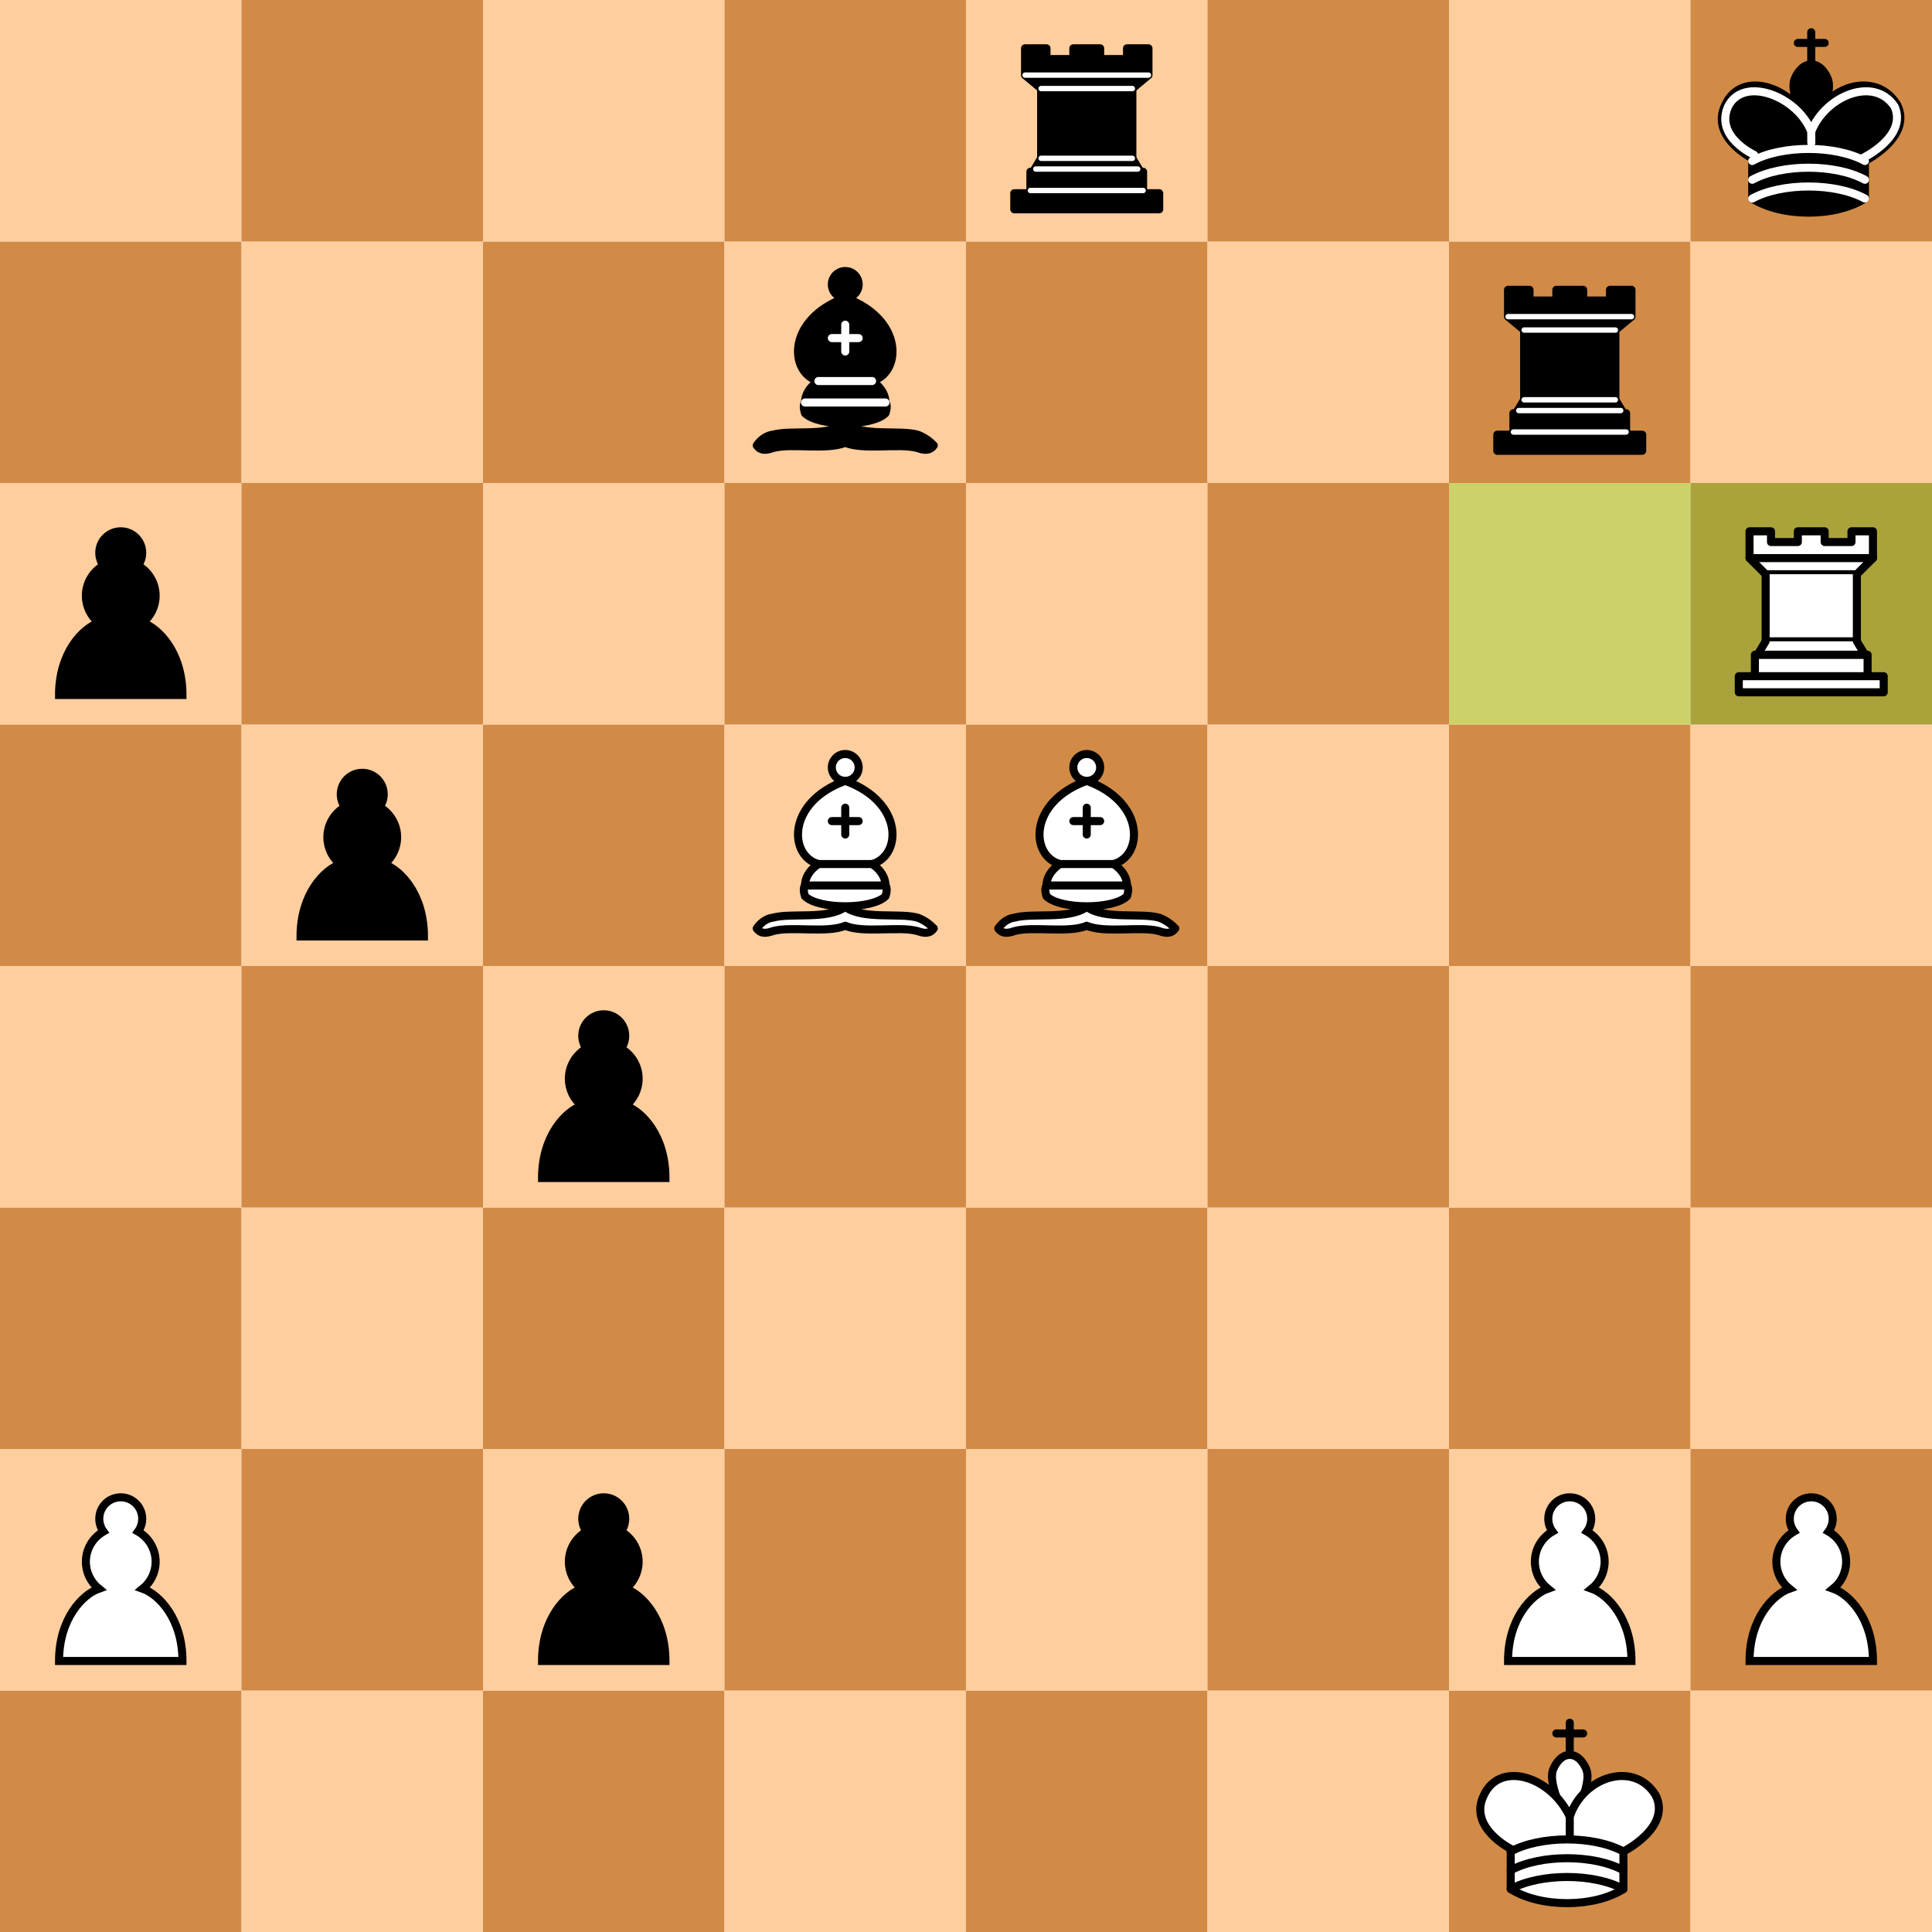
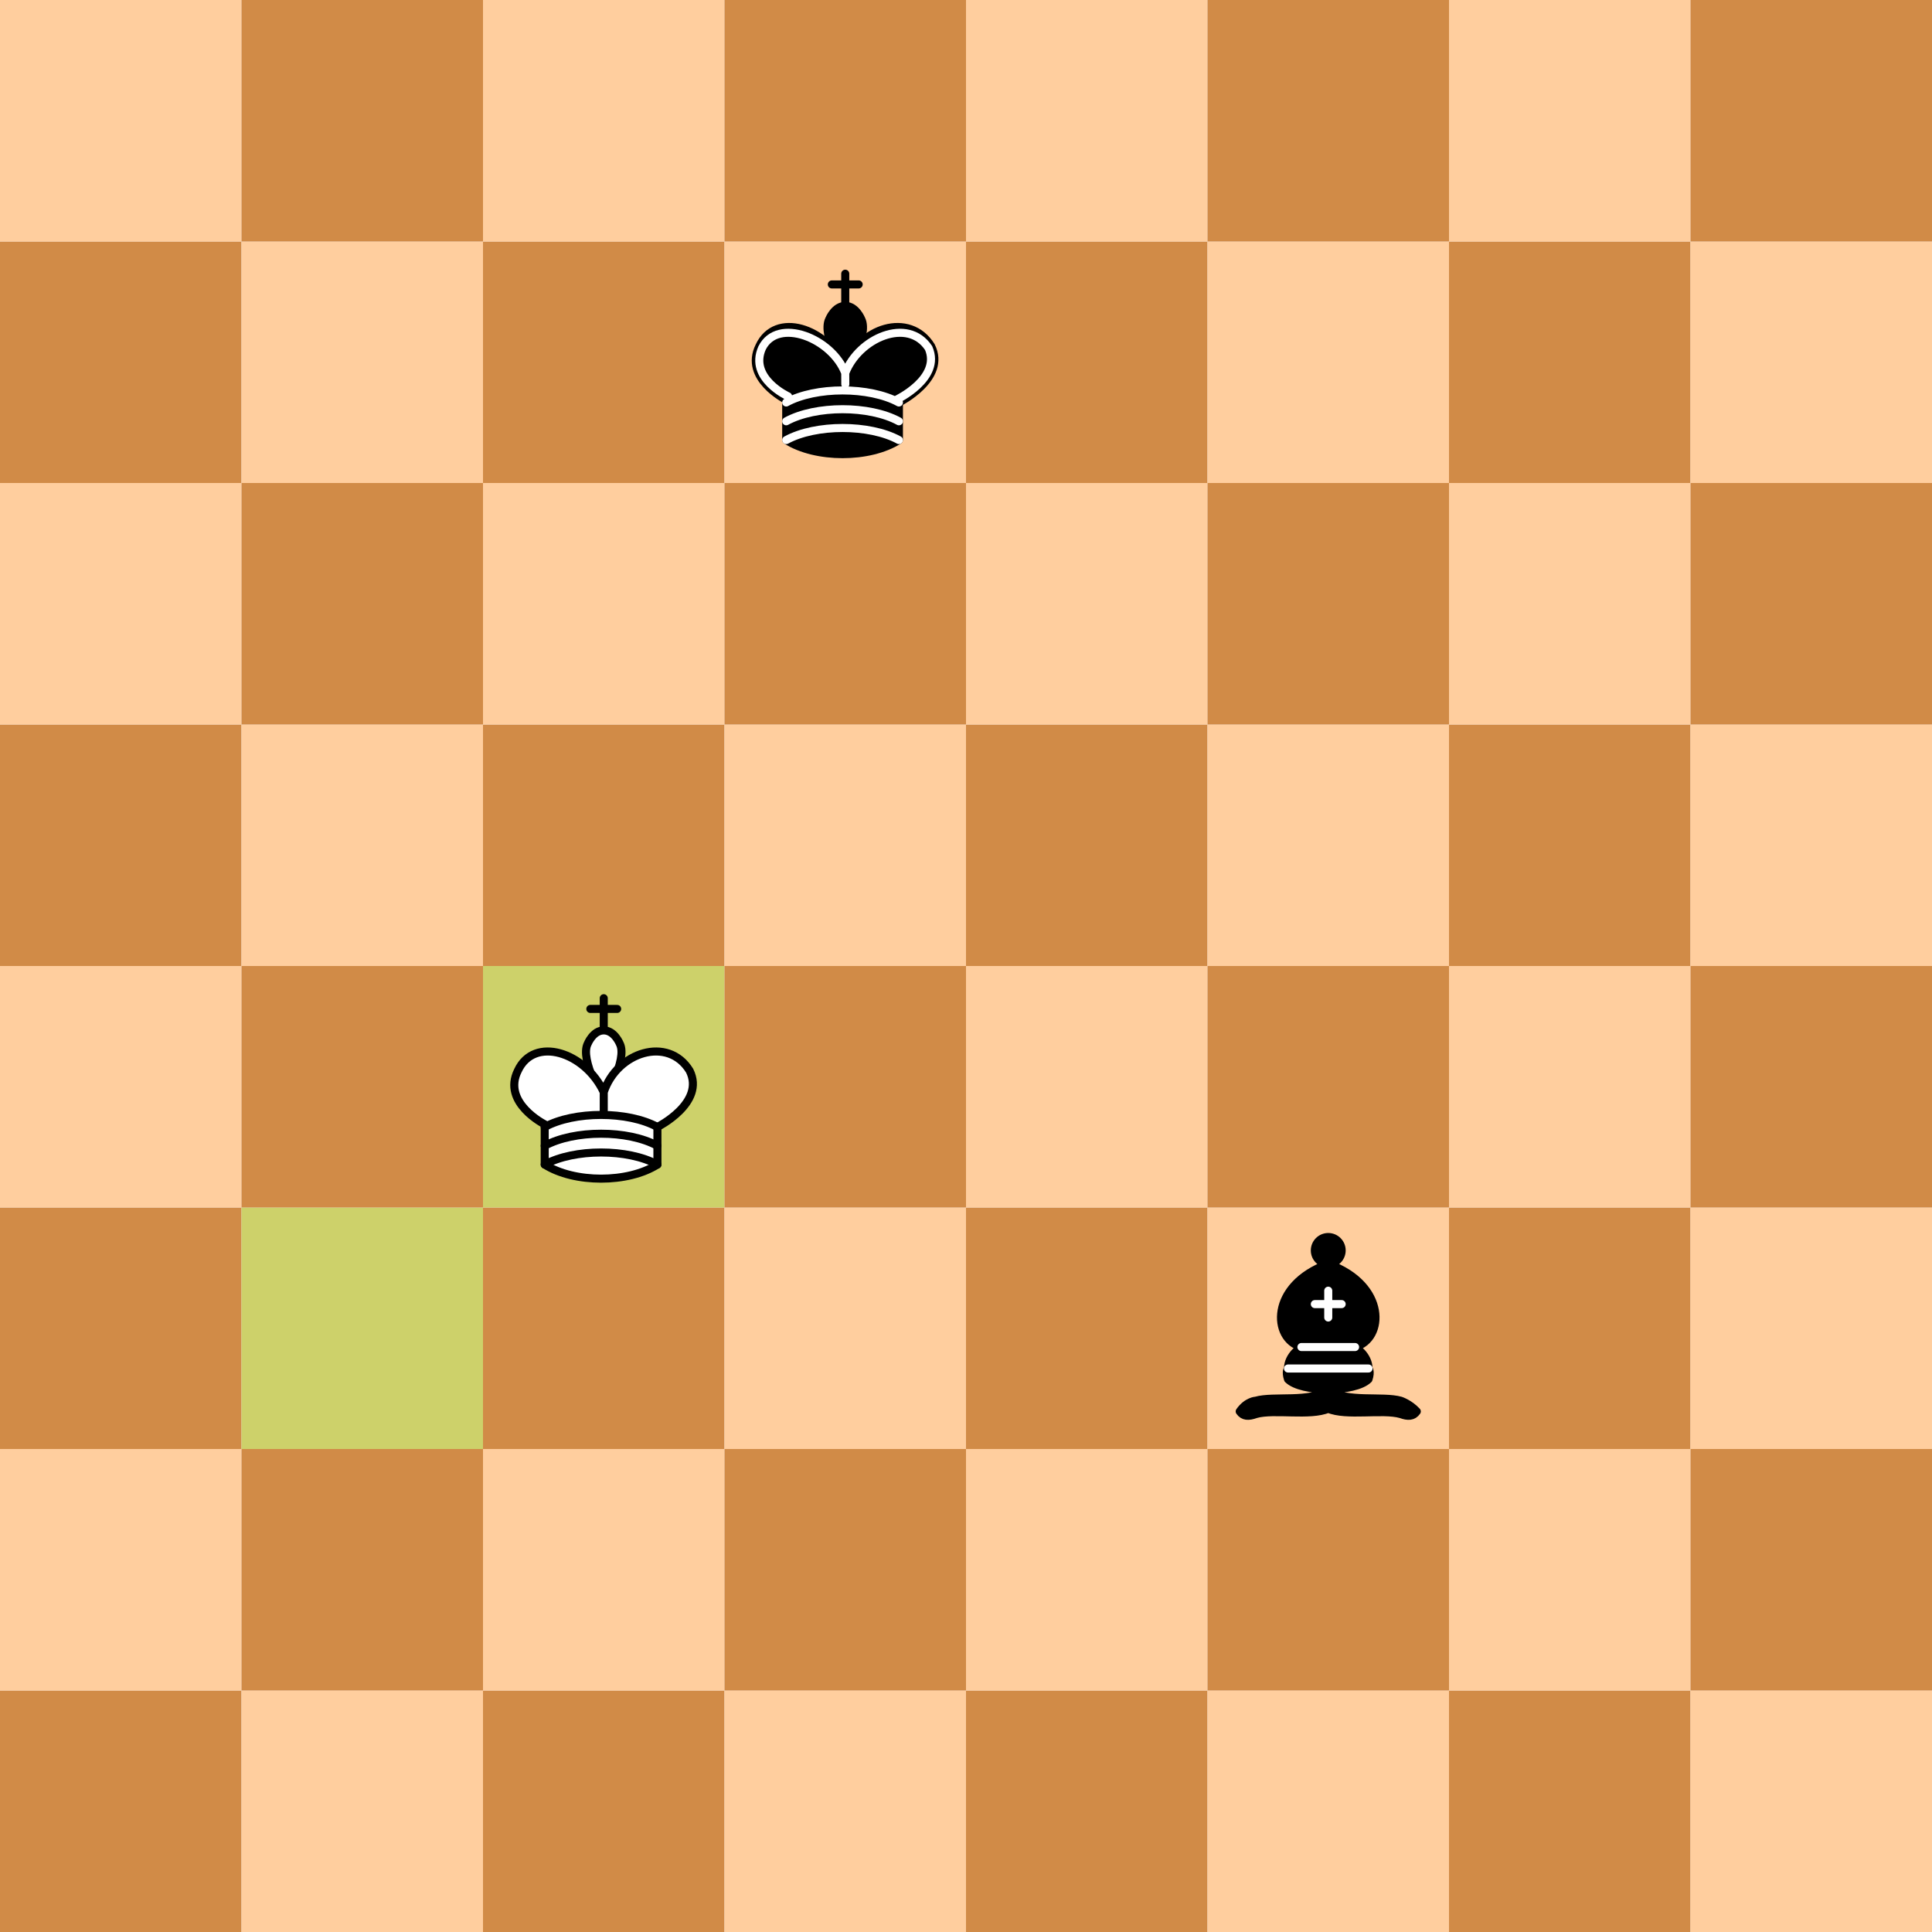
<svg xmlns="http://www.w3.org/2000/svg" xmlns:xlink="http://www.w3.org/1999/xlink" version="1.2" baseProfile="tiny" viewBox="0 0 360 360" width="400" height="400">
  <defs>
-     <g id="white-pawn" class="white pawn">
-       <path d="M22.5 9c-2.21 0-4 1.79-4 4 0 .89.29 1.71.78 2.38C17.33 16.5 16 18.59 16 21c0 2.03.94 3.84 2.41 5.03-3 1.06-7.41 5.55-7.41 13.47h23c0-7.92-4.41-12.41-7.41-13.47 1.47-1.19 2.41-3 2.41-5.03 0-2.41-1.33-4.5-3.28-5.62.49-.67.78-1.49.78-2.38 0-2.21-1.79-4-4-4z" fill="#fff" stroke="#000" stroke-width="1.5" stroke-linecap="round" />
-     </g>
-     <g id="white-bishop" class="white bishop" fill="none" fill-rule="evenodd" stroke="#000" stroke-width="1.5" stroke-linecap="round" stroke-linejoin="round">
-       <g fill="#fff" stroke-linecap="butt">
-         <path d="M9 36c3.39-.97 10.11.43 13.5-2 3.39 2.43 10.11 1.03 13.5 2 0 0 1.65.54 3 2-.68.97-1.65.99-3 .5-3.39-.97-10.11.46-13.5-1-3.39 1.46-10.11.03-13.5 1-1.354.49-2.323.47-3-.5 1.354-1.94 3-2 3-2zM15 32c2.5 2.5 12.5 2.5 15 0 .5-1.5 0-2 0-2 0-2.5-2.5-4-2.5-4 5.5-1.5 6-11.5-5-15.5-11 4-10.5 14-5 15.5 0 0-2.5 1.5-2.5 4 0 0-.5.5 0 2zM25 8a2.5 2.5 0 1 1-5 0 2.5 2.5 0 1 1 5 0z" />
-       </g>
-       <path d="M17.5 26h10M15 30h15m-7.5-14.5v5M20 18h5" stroke-linejoin="miter" />
-     </g>
-     <g id="white-rook" class="white rook" fill="#fff" fill-rule="evenodd" stroke="#000" stroke-width="1.5" stroke-linecap="round" stroke-linejoin="round">
-       <path d="M9 39h27v-3H9v3zM12 36v-4h21v4H12zM11 14V9h4v2h5V9h5v2h5V9h4v5" stroke-linecap="butt" />
-       <path d="M34 14l-3 3H14l-3-3" />
-       <path d="M31 17v12.5H14V17" stroke-linecap="butt" stroke-linejoin="miter" />
-       <path d="M31 29.5l1.5 2.5h-20l1.5-2.5" />
-       <path d="M11 14h23" fill="none" stroke-linejoin="miter" />
-     </g>
    <g id="white-king" class="white king" fill="none" fill-rule="evenodd" stroke="#000" stroke-width="1.5" stroke-linecap="round" stroke-linejoin="round">
      <path d="M22.5 11.63V6M20 8h5" stroke-linejoin="miter" />
      <path d="M22.5 25s4.5-7.5 3-10.5c0 0-1-2.5-3-2.5s-3 2.5-3 2.5c-1.5 3 3 10.5 3 10.5" fill="#fff" stroke-linecap="butt" stroke-linejoin="miter" />
      <path d="M11.5 37c5.5 3.5 15.5 3.5 21 0v-7s9-4.5 6-10.5c-4-6.5-13.5-3.5-16 4V27v-3.5c-3.5-7.5-13-10.5-16-4-3 6 5 10 5 10V37z" fill="#fff" />
      <path d="M11.5 30c5.5-3 15.5-3 21 0m-21 3.5c5.5-3 15.5-3 21 0m-21 3.5c5.5-3 15.5-3 21 0" />
    </g>
-     <g id="black-pawn" class="black pawn">
-       <path d="M22.5 9c-2.21 0-4 1.79-4 4 0 .89.29 1.71.78 2.38C17.33 16.5 16 18.59 16 21c0 2.03.94 3.84 2.41 5.03-3 1.06-7.41 5.55-7.41 13.47h23c0-7.92-4.41-12.41-7.41-13.47 1.47-1.19 2.41-3 2.41-5.03 0-2.41-1.33-4.5-3.28-5.62.49-.67.78-1.49.78-2.38 0-2.21-1.79-4-4-4z" fill="#000" stroke="#000" stroke-width="1.5" stroke-linecap="round" />
-     </g>
    <g id="black-bishop" class="black bishop" fill="none" fill-rule="evenodd" stroke="#000" stroke-width="1.5" stroke-linecap="round" stroke-linejoin="round">
      <path d="M9 36c3.39-.97 10.11.43 13.5-2 3.39 2.43 10.11 1.03 13.5 2 0 0 1.65.54 3 2-.68.97-1.65.99-3 .5-3.39-.97-10.11.46-13.5-1-3.39 1.46-10.11.03-13.5 1-1.354.49-2.323.47-3-.5 1.354-1.94 3-2 3-2zm6-4c2.5 2.5 12.5 2.5 15 0 .5-1.5 0-2 0-2 0-2.5-2.5-4-2.5-4 5.5-1.5 6-11.5-5-15.5-11 4-10.5 14-5 15.5 0 0-2.5 1.5-2.5 4 0 0-.5.5 0 2zM25 8a2.5 2.5 0 1 1-5 0 2.5 2.5 0 1 1 5 0z" fill="#000" stroke-linecap="butt" />
      <path d="M17.5 26h10M15 30h15m-7.5-14.5v5M20 18h5" stroke="#fff" stroke-linejoin="miter" />
-     </g>
-     <g id="black-rook" class="black rook" fill="#000" fill-rule="evenodd" stroke="#000" stroke-width="1.5" stroke-linecap="round" stroke-linejoin="round">
-       <path d="M9 39h27v-3H9v3zM12.5 32l1.5-2.5h17l1.5 2.5h-20zM12 36v-4h21v4H12z" stroke-linecap="butt" />
-       <path d="M14 29.5v-13h17v13H14z" stroke-linecap="butt" stroke-linejoin="miter" />
-       <path d="M14 16.5L11 14h23l-3 2.5H14zM11 14V9h4v2h5V9h5v2h5V9h4v5H11z" stroke-linecap="butt" />
-       <path d="M12 35.5h21M13 31.5h19M14 29.5h17M14 16.5h17M11 14h23" fill="none" stroke="#fff" stroke-width="1" stroke-linejoin="miter" />
    </g>
    <g id="black-king" class="black king" fill="none" fill-rule="evenodd" stroke="#000" stroke-width="1.5" stroke-linecap="round" stroke-linejoin="round">
      <path d="M22.5 11.63V6" stroke-linejoin="miter" />
      <path d="M22.5 25s4.5-7.5 3-10.5c0 0-1-2.5-3-2.5s-3 2.5-3 2.5c-1.5 3 3 10.5 3 10.5" fill="#000" stroke-linecap="butt" stroke-linejoin="miter" />
      <path d="M11.5 37c5.5 3.5 15.5 3.5 21 0v-7s9-4.5 6-10.5c-4-6.5-13.5-3.5-16 4V27v-3.5c-3.5-7.5-13-10.5-16-4-3 6 5 10 5 10V37z" fill="#000" />
      <path d="M20 8h5" stroke-linejoin="miter" />
      <path d="M32 29.5s8.5-4 6.03-9.65C34.15 14 25 18 22.5 24.5l.01 2.1-.01-2.1C20 18 9.906 14 6.997 19.85c-2.497 5.65 4.853 9 4.853 9M11.5 30c5.5-3 15.5-3 21 0m-21 3.5c5.5-3 15.5-3 21 0m-21 3.5c5.5-3 15.5-3 21 0" stroke="#fff" />
    </g>
  </defs>
  <rect x="0" y="315" width="45" height="45" class="square dark a1" stroke="none" fill="#d18b47" />
  <rect x="45" y="315" width="45" height="45" class="square light b1" stroke="none" fill="#ffce9e" />
  <rect x="90" y="315" width="45" height="45" class="square dark c1" stroke="none" fill="#d18b47" />
  <rect x="135" y="315" width="45" height="45" class="square light d1" stroke="none" fill="#ffce9e" />
  <rect x="180" y="315" width="45" height="45" class="square dark e1" stroke="none" fill="#d18b47" />
  <rect x="225" y="315" width="45" height="45" class="square light f1" stroke="none" fill="#ffce9e" />
  <rect x="270" y="315" width="45" height="45" class="square dark g1" stroke="none" fill="#d18b47" />
  <rect x="315" y="315" width="45" height="45" class="square light h1" stroke="none" fill="#ffce9e" />
  <rect x="0" y="270" width="45" height="45" class="square light a2" stroke="none" fill="#ffce9e" />
  <rect x="45" y="270" width="45" height="45" class="square dark b2" stroke="none" fill="#d18b47" />
  <rect x="90" y="270" width="45" height="45" class="square light c2" stroke="none" fill="#ffce9e" />
  <rect x="135" y="270" width="45" height="45" class="square dark d2" stroke="none" fill="#d18b47" />
  <rect x="180" y="270" width="45" height="45" class="square light e2" stroke="none" fill="#ffce9e" />
  <rect x="225" y="270" width="45" height="45" class="square dark f2" stroke="none" fill="#d18b47" />
  <rect x="270" y="270" width="45" height="45" class="square light g2" stroke="none" fill="#ffce9e" />
  <rect x="315" y="270" width="45" height="45" class="square dark h2" stroke="none" fill="#d18b47" />
  <rect x="0" y="225" width="45" height="45" class="square dark a3" stroke="none" fill="#d18b47" />
-   <rect x="45" y="225" width="45" height="45" class="square light b3" stroke="none" fill="#ffce9e" />
+   <rect x="45" y="225" width="45" height="45" class="square light lastmove b3" stroke="none" fill="#cdd16a" />
  <rect x="90" y="225" width="45" height="45" class="square dark c3" stroke="none" fill="#d18b47" />
  <rect x="135" y="225" width="45" height="45" class="square light d3" stroke="none" fill="#ffce9e" />
  <rect x="180" y="225" width="45" height="45" class="square dark e3" stroke="none" fill="#d18b47" />
  <rect x="225" y="225" width="45" height="45" class="square light f3" stroke="none" fill="#ffce9e" />
  <rect x="270" y="225" width="45" height="45" class="square dark g3" stroke="none" fill="#d18b47" />
  <rect x="315" y="225" width="45" height="45" class="square light h3" stroke="none" fill="#ffce9e" />
  <rect x="0" y="180" width="45" height="45" class="square light a4" stroke="none" fill="#ffce9e" />
  <rect x="45" y="180" width="45" height="45" class="square dark b4" stroke="none" fill="#d18b47" />
-   <rect x="90" y="180" width="45" height="45" class="square light c4" stroke="none" fill="#ffce9e" />
+   <rect x="90" y="180" width="45" height="45" class="square light lastmove c4" stroke="none" fill="#cdd16a" />
  <rect x="135" y="180" width="45" height="45" class="square dark d4" stroke="none" fill="#d18b47" />
  <rect x="180" y="180" width="45" height="45" class="square light e4" stroke="none" fill="#ffce9e" />
  <rect x="225" y="180" width="45" height="45" class="square dark f4" stroke="none" fill="#d18b47" />
  <rect x="270" y="180" width="45" height="45" class="square light g4" stroke="none" fill="#ffce9e" />
  <rect x="315" y="180" width="45" height="45" class="square dark h4" stroke="none" fill="#d18b47" />
  <rect x="0" y="135" width="45" height="45" class="square dark a5" stroke="none" fill="#d18b47" />
  <rect x="45" y="135" width="45" height="45" class="square light b5" stroke="none" fill="#ffce9e" />
  <rect x="90" y="135" width="45" height="45" class="square dark c5" stroke="none" fill="#d18b47" />
  <rect x="135" y="135" width="45" height="45" class="square light d5" stroke="none" fill="#ffce9e" />
  <rect x="180" y="135" width="45" height="45" class="square dark e5" stroke="none" fill="#d18b47" />
  <rect x="225" y="135" width="45" height="45" class="square light f5" stroke="none" fill="#ffce9e" />
  <rect x="270" y="135" width="45" height="45" class="square dark g5" stroke="none" fill="#d18b47" />
  <rect x="315" y="135" width="45" height="45" class="square light h5" stroke="none" fill="#ffce9e" />
  <rect x="0" y="90" width="45" height="45" class="square light a6" stroke="none" fill="#ffce9e" />
  <rect x="45" y="90" width="45" height="45" class="square dark b6" stroke="none" fill="#d18b47" />
  <rect x="90" y="90" width="45" height="45" class="square light c6" stroke="none" fill="#ffce9e" />
  <rect x="135" y="90" width="45" height="45" class="square dark d6" stroke="none" fill="#d18b47" />
  <rect x="180" y="90" width="45" height="45" class="square light e6" stroke="none" fill="#ffce9e" />
  <rect x="225" y="90" width="45" height="45" class="square dark f6" stroke="none" fill="#d18b47" />
-   <rect x="270" y="90" width="45" height="45" class="square light lastmove g6" stroke="none" fill="#cdd16a" />
-   <rect x="315" y="90" width="45" height="45" class="square dark lastmove h6" stroke="none" fill="#aaa23b" />
+   <rect x="270" y="90" width="45" height="45" class="square light g6" stroke="none" fill="#ffce9e" />
+   <rect x="315" y="90" width="45" height="45" class="square dark h6" stroke="none" fill="#d18b47" />
  <rect x="0" y="45" width="45" height="45" class="square dark a7" stroke="none" fill="#d18b47" />
  <rect x="45" y="45" width="45" height="45" class="square light b7" stroke="none" fill="#ffce9e" />
  <rect x="90" y="45" width="45" height="45" class="square dark c7" stroke="none" fill="#d18b47" />
  <rect x="135" y="45" width="45" height="45" class="square light d7" stroke="none" fill="#ffce9e" />
  <rect x="180" y="45" width="45" height="45" class="square dark e7" stroke="none" fill="#d18b47" />
  <rect x="225" y="45" width="45" height="45" class="square light f7" stroke="none" fill="#ffce9e" />
  <rect x="270" y="45" width="45" height="45" class="square dark g7" stroke="none" fill="#d18b47" />
  <rect x="315" y="45" width="45" height="45" class="square light h7" stroke="none" fill="#ffce9e" />
  <rect x="0" y="0" width="45" height="45" class="square light a8" stroke="none" fill="#ffce9e" />
  <rect x="45" y="0" width="45" height="45" class="square dark b8" stroke="none" fill="#d18b47" />
  <rect x="90" y="0" width="45" height="45" class="square light c8" stroke="none" fill="#ffce9e" />
  <rect x="135" y="0" width="45" height="45" class="square dark d8" stroke="none" fill="#d18b47" />
  <rect x="180" y="0" width="45" height="45" class="square light e8" stroke="none" fill="#ffce9e" />
  <rect x="225" y="0" width="45" height="45" class="square dark f8" stroke="none" fill="#d18b47" />
  <rect x="270" y="0" width="45" height="45" class="square light g8" stroke="none" fill="#ffce9e" />
  <rect x="315" y="0" width="45" height="45" class="square dark h8" stroke="none" fill="#d18b47" />
-   <use href="#white-king" xlink:href="#white-king" transform="translate(270, 315)" />
-   <use href="#white-pawn" xlink:href="#white-pawn" transform="translate(0, 270)" />
-   <use href="#black-pawn" xlink:href="#black-pawn" transform="translate(90, 270)" />
-   <use href="#white-pawn" xlink:href="#white-pawn" transform="translate(270, 270)" />
-   <use href="#white-pawn" xlink:href="#white-pawn" transform="translate(315, 270)" />
-   <use href="#black-pawn" xlink:href="#black-pawn" transform="translate(90, 180)" />
-   <use href="#black-pawn" xlink:href="#black-pawn" transform="translate(45, 135)" />
-   <use href="#white-bishop" xlink:href="#white-bishop" transform="translate(135, 135)" />
-   <use href="#white-bishop" xlink:href="#white-bishop" transform="translate(180, 135)" />
-   <use href="#black-pawn" xlink:href="#black-pawn" transform="translate(0, 90)" />
-   <use href="#white-rook" xlink:href="#white-rook" transform="translate(315, 90)" />
-   <use href="#black-bishop" xlink:href="#black-bishop" transform="translate(135, 45)" />
-   <use href="#black-rook" xlink:href="#black-rook" transform="translate(270, 45)" />
-   <use href="#black-rook" xlink:href="#black-rook" transform="translate(180, 0)" />
-   <use href="#black-king" xlink:href="#black-king" transform="translate(315, 0)" />
+   <use href="#black-bishop" xlink:href="#black-bishop" transform="translate(225, 225)" />
+   <use href="#white-king" xlink:href="#white-king" transform="translate(90, 180)" />
+   <use href="#black-king" xlink:href="#black-king" transform="translate(135, 45)" />
</svg>
